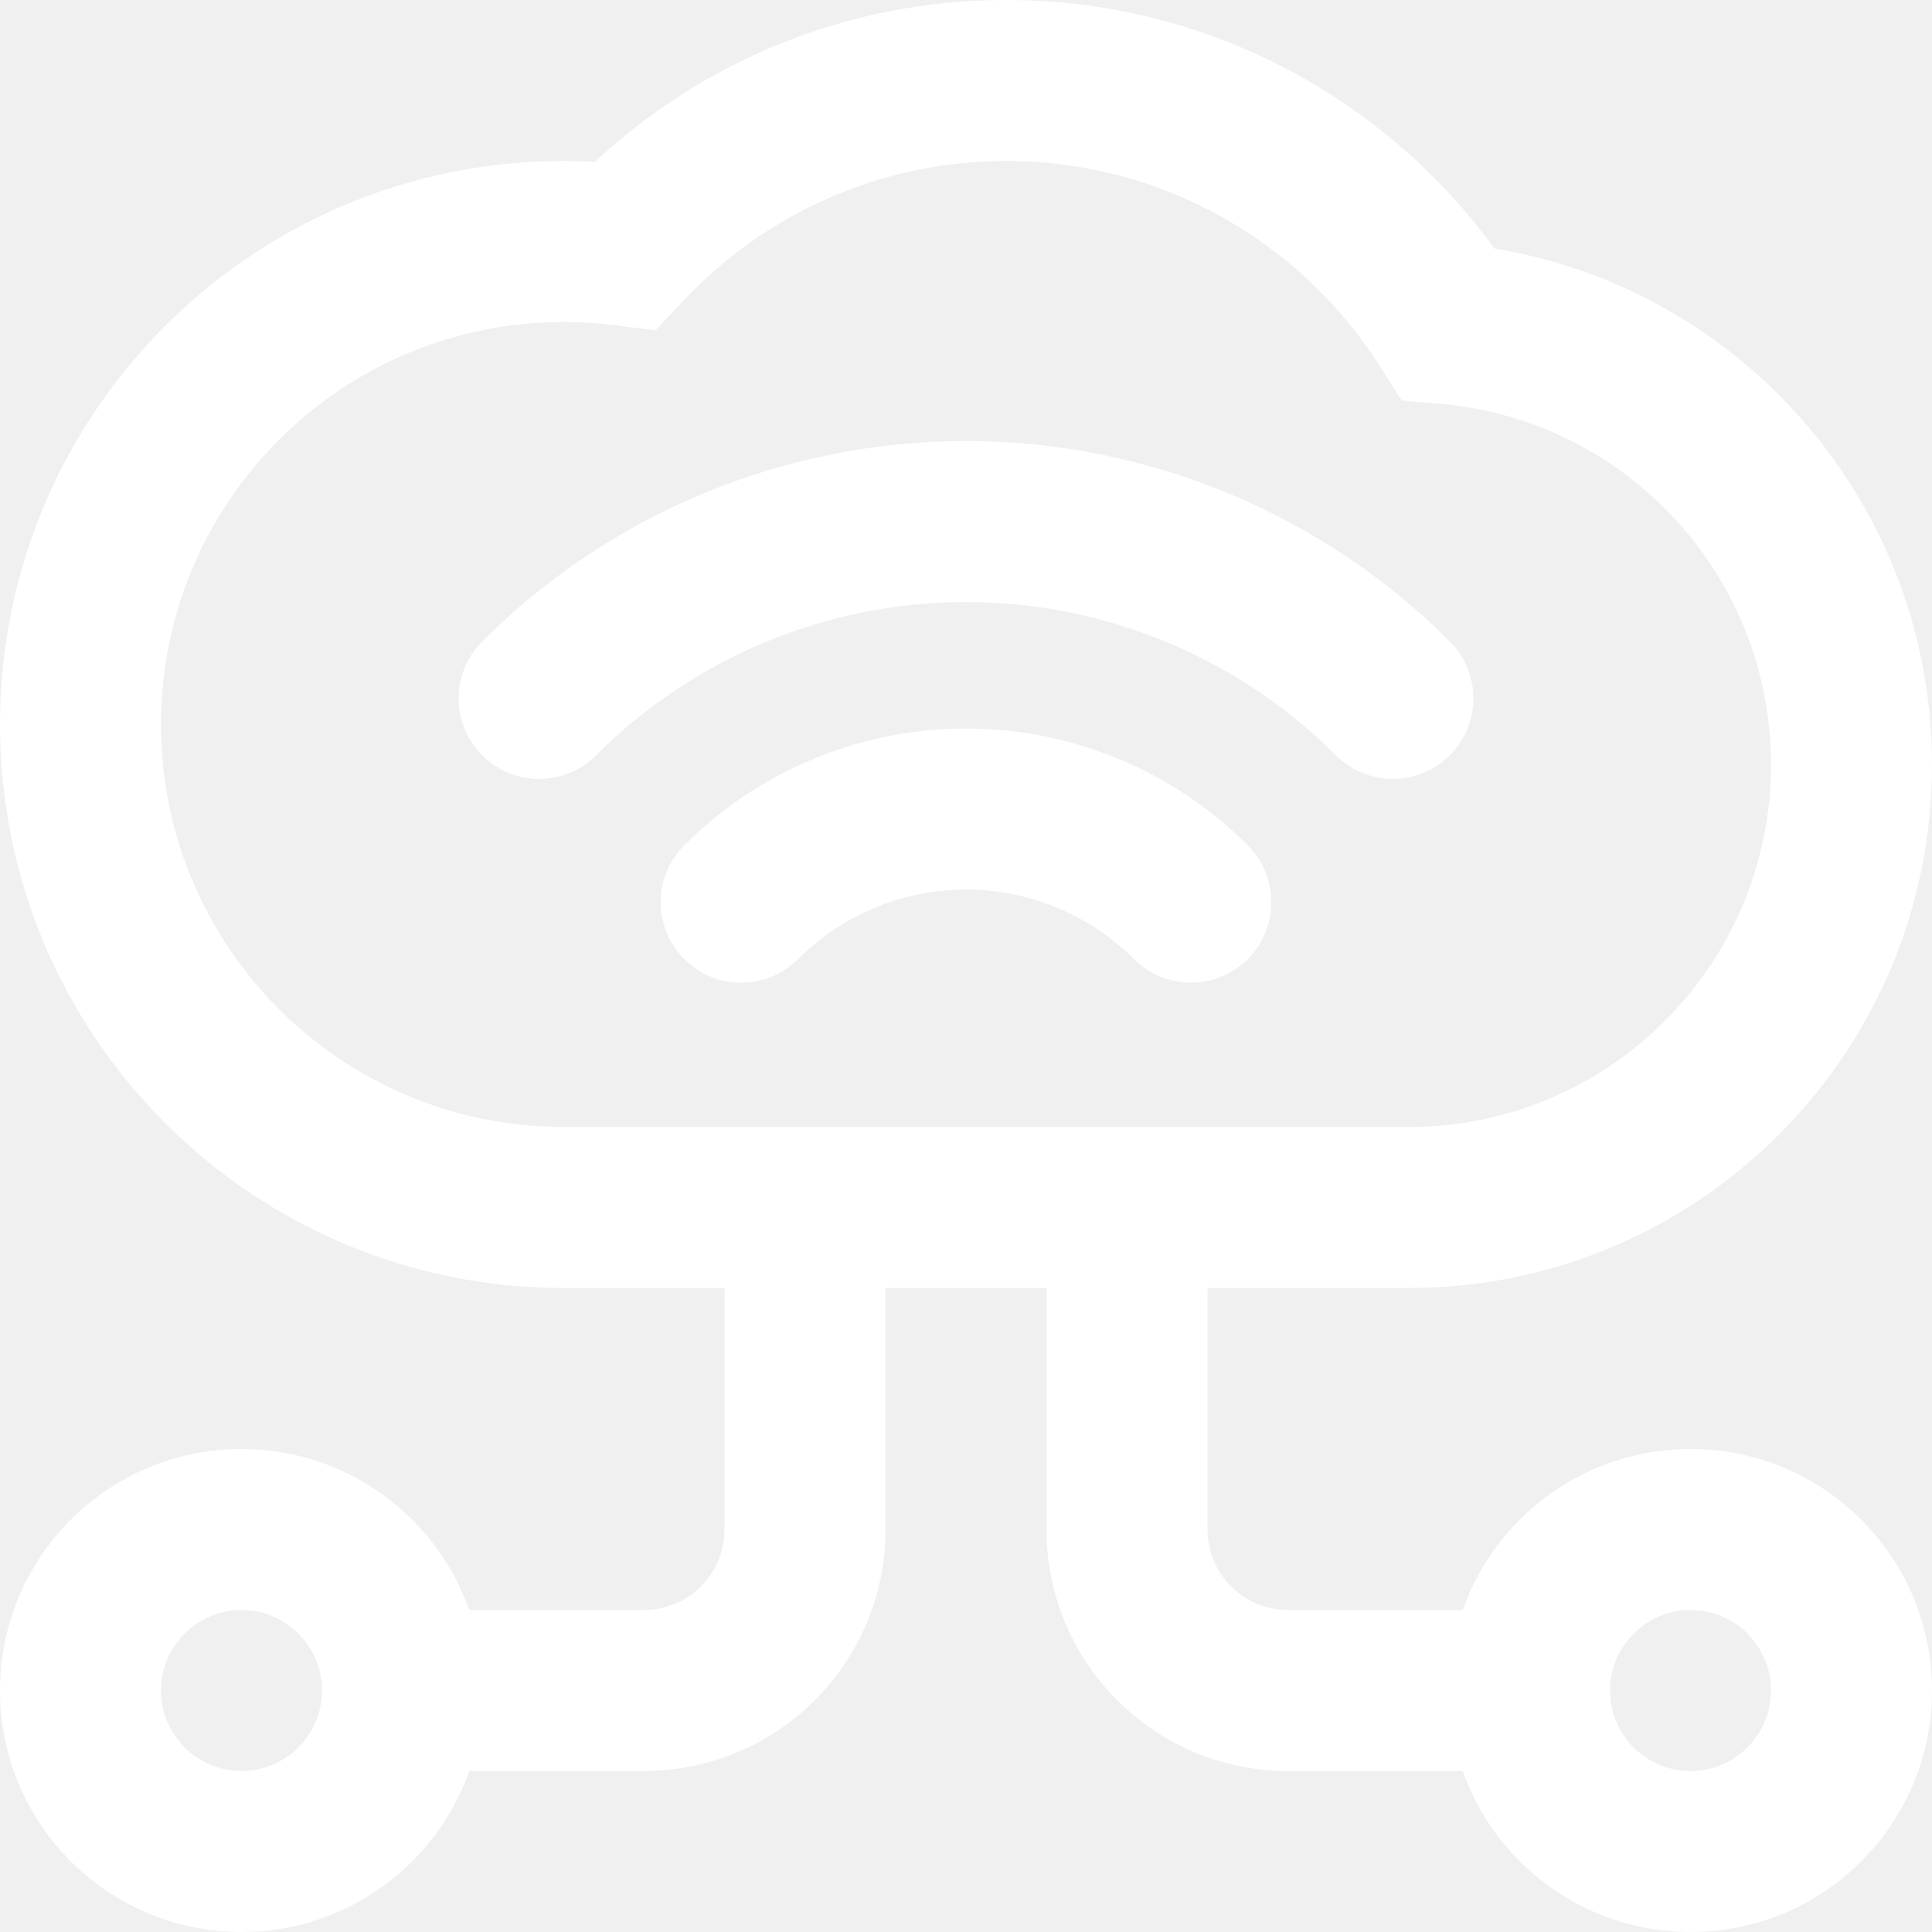
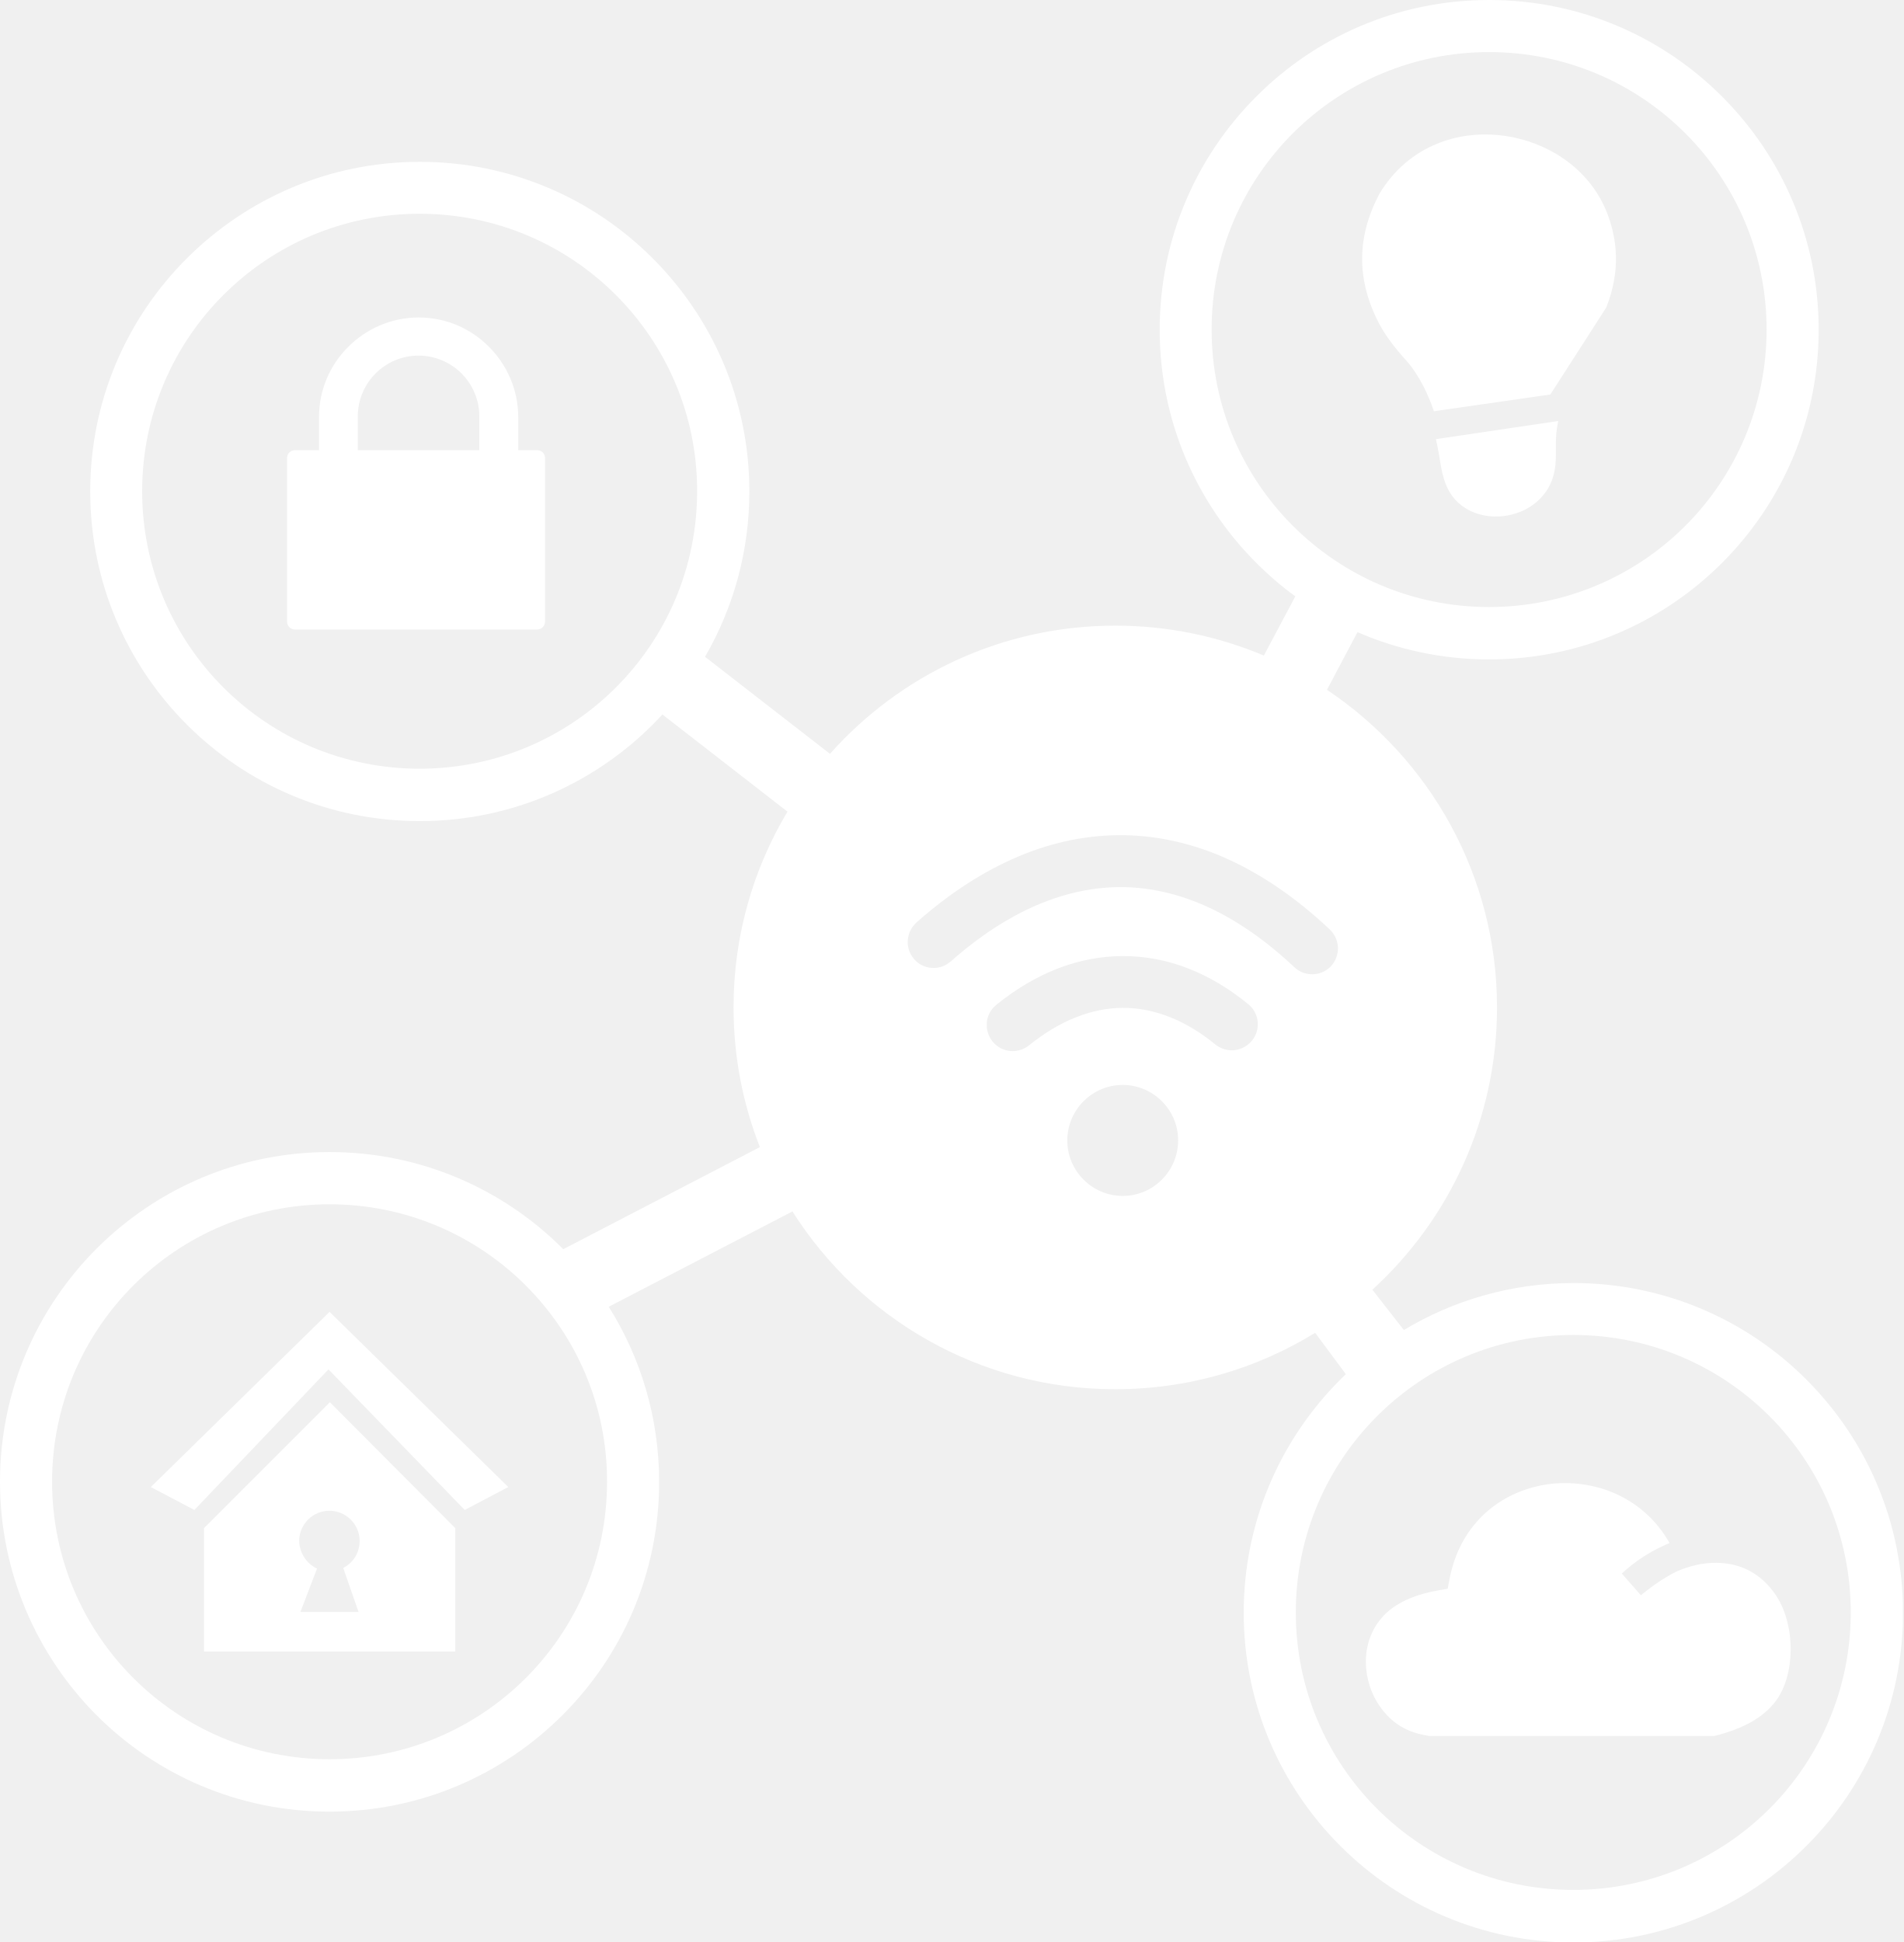
- <svg xmlns="http://www.w3.org/2000/svg" width="800px" height="800px" viewBox="0 0 24 24" id="meteor-icon-kit__regular-iot" fill="none">
-   <g id="SVGRepo_bgCarrier" stroke-width="0" />
-   <g id="SVGRepo_tracerCarrier" stroke-linecap="round" stroke-linejoin="round" />
-   <g id="SVGRepo_iconCarrier">
-     <g clip-path="url(#clip0_525_128)">
-       <path d="M5.99 9.383C5.599 8.992 5.599 8.359 5.99 7.969C6.779 7.179 7.716 6.553 8.747 6.126C9.778 5.699 10.884 5.479 12 5.479C13.116 5.479 14.222 5.699 15.253 6.126C16.284 6.553 17.221 7.179 18.01 7.969C18.401 8.359 18.401 8.992 18.01 9.383C17.62 9.774 16.987 9.774 16.596 9.383C15.993 8.779 15.276 8.301 14.487 7.974C13.699 7.647 12.854 7.479 12 7.479C11.146 7.479 10.301 7.647 9.513 7.974C8.724 8.301 8.007 8.779 7.404 9.383C7.013 9.774 6.38 9.774 5.99 9.383Z" fill="#ffffff" />
-       <path d="M8.5 10.5C8.109 10.89 8.109 11.524 8.5 11.914C8.891 12.305 9.524 12.305 9.914 11.914C10.188 11.64 10.513 11.423 10.871 11.275C11.229 11.127 11.613 11.05 12 11.05C12.387 11.05 12.771 11.127 13.129 11.275C13.487 11.423 13.812 11.64 14.086 11.914C14.476 12.305 15.11 12.305 15.5 11.914C15.89 11.524 15.89 10.89 15.5 10.5C15.04 10.04 14.495 9.676 13.894 9.427C13.294 9.178 12.65 9.05 12 9.05C11.35 9.05 10.706 9.178 10.106 9.427C9.505 9.676 8.96 10.04 8.5 10.5Z" fill="#ffffff" />
-       <path fill-rule="evenodd" clip-rule="evenodd" d="M11 16H13V19C13 20.657 14.343 22 16 22H18.171C18.582 23.165 19.694 24 21 24C22.657 24 24 22.657 24 21C24 19.343 22.657 18 21 18C19.694 18 18.582 18.835 18.171 20H16C15.448 20 15 19.552 15 19V16H17.5C21.09 16 24 13.09 24 9.5C24 6.273 21.648 3.595 18.565 3.087C17.202 1.218 14.994 0 12.5 0C10.525 0 8.728 0.764 7.389 2.011C7.26 2.004 7.131 2 7 2C3.134 2 0 5.134 0 9C0 12.866 3.134 16 7 16H9V19C9 19.552 8.552 20 8 20H5.829C5.417 18.835 4.306 18 3 18C1.343 18 0 19.343 0 21C0 22.657 1.343 24 3 24C4.306 24 5.417 23.165 5.829 22H8C9.657 22 11 20.657 11 19V16ZM12.5 2C10.92 2 9.497 2.665 8.492 3.733L8.143 4.104L7.638 4.04C7.429 4.014 7.217 4 7 4C4.239 4 2 6.239 2 9C2 11.761 4.239 14 7 14H17.5C19.985 14 22 11.985 22 9.5C22 7.151 20.199 5.221 17.904 5.018L17.412 4.974L17.148 4.558C16.171 3.018 14.454 2 12.5 2ZM4 21C4 20.448 3.552 20 3 20C2.448 20 2 20.448 2 21C2 21.552 2.448 22 3 22C3.552 22 4 21.552 4 21ZM21 22C20.448 22 20 21.552 20 21C20 20.448 20.448 20 21 20C21.552 20 22 20.448 22 21C22 21.552 21.552 22 21 22Z" fill="#ffffff" />
-     </g>
-     <defs>
-       <clipPath id="clip0_525_128">
-         <rect width="24" height="24" fill="white" />
-       </clipPath>
-     </defs>
+ <svg xmlns="http://www.w3.org/2000/svg" width="1185" height="1209" viewBox="0 0 1185 1209" fill="none">
+   <g clip-path="url(#clip0_22_69906)">
+     <path fill-rule="evenodd" clip-rule="evenodd" d="M1072.06 60.122C1109.22 97.276 1132.18 148.519 1132.18 205.264C1132.18 262.008 1109.22 313.251 1072.06 350.405C1034.91 387.559 983.664 410.527 927.016 410.527C897.872 410.527 870.175 404.448 845.084 393.543L826.073 429.442C889.862 472.097 931.938 544.764 931.938 627.178C931.938 696.758 902.021 759.389 854.348 802.912L873.939 828.003C904.82 809.474 940.912 798.762 979.514 798.762C1036.16 798.762 1087.5 821.73 1124.56 858.884C1161.71 896.038 1184.68 947.282 1184.68 1004.03C1184.68 1060.77 1161.71 1112.01 1124.56 1149.17C1087.41 1186.32 1036.16 1209.29 979.514 1209.29C922.866 1209.29 871.526 1186.32 834.372 1149.17C797.218 1112.01 774.25 1060.77 774.25 1004.03C774.25 947.282 797.218 896.038 834.372 858.884C835.53 857.726 836.688 856.665 837.846 855.507L818.739 829.74C782.55 852.032 739.895 864.867 694.249 864.867C609.711 864.867 535.403 820.669 493.328 754.178L378.971 813.527C398.85 845.181 410.334 882.528 410.334 922.673C410.334 979.321 387.366 1030.66 350.212 1067.72C313.058 1104.87 261.815 1127.84 205.071 1127.84C148.423 1127.84 97.083 1104.87 60.025 1067.72C22.968 1030.47 0 979.128 0 922.48C0 865.832 22.968 814.492 60.122 777.338C97.276 740.184 148.519 717.217 205.167 717.217C261.815 717.217 313.155 740.184 350.309 777.338L350.598 777.724L473.062 714.128C462.446 687.204 456.656 657.77 456.656 627.082C456.656 582.594 468.912 540.904 490.239 505.294L412.361 444.786C410.431 446.909 408.404 449.032 406.378 451.059C369.224 488.213 317.98 511.181 261.332 511.181C204.685 511.181 153.345 488.213 116.287 451.059C79.133 413.905 56.165 362.661 56.165 305.917C56.165 249.173 79.133 197.929 116.287 160.872C153.441 123.718 204.685 100.75 261.332 100.75C317.98 100.75 369.32 123.718 406.378 160.872C443.532 198.026 466.5 249.269 466.5 305.917C466.5 343.457 456.463 378.585 438.899 408.887L516.682 469.298C560.205 420.371 623.608 389.49 694.345 389.49C727.156 389.49 758.327 396.148 786.796 408.115L806.386 371.25C797.701 364.978 789.594 357.933 782.067 350.405C744.913 313.251 721.945 262.008 721.945 205.264C721.945 148.519 744.913 97.276 782.067 60.122C819.028 22.968 870.368 0 927.016 0C983.664 0 1035 22.968 1072.06 60.122ZM723.296 685.563C729.569 691.836 733.429 700.425 733.429 709.979C733.429 719.436 729.569 728.121 723.296 734.394C717.023 740.667 708.435 744.527 698.977 744.527C689.423 744.527 680.835 740.667 674.562 734.394C668.289 728.121 664.429 719.533 664.429 709.979C664.429 700.521 668.289 691.836 674.562 685.563C680.835 679.291 689.423 675.43 698.977 675.43C708.338 675.43 717.023 679.291 723.296 685.563ZM765.565 535.403C786.603 545.15 807.448 559.433 827.81 578.637C831.091 581.725 832.732 585.778 832.925 589.928C833.021 594.078 831.574 598.227 828.582 601.508L828.196 601.894C825.204 604.886 821.248 606.43 817.291 606.527C813.141 606.623 808.992 605.176 805.807 602.184L805.518 601.894C788.147 585.585 770.487 573.329 752.923 565.126C735.07 556.827 717.217 552.581 699.556 552.291C681.607 552.002 663.657 555.766 645.707 563.389C627.661 571.11 609.711 582.787 592.148 598.324C591.858 598.613 591.569 598.903 591.183 599.096C587.901 601.701 583.945 602.859 580.181 602.57C576.224 602.377 572.268 600.64 569.373 597.455C569.083 597.166 568.794 596.876 568.601 596.49C565.995 593.306 564.837 589.252 565.126 585.392C565.416 581.243 567.25 577.286 570.531 574.294C591.086 556.055 612.317 542.352 634.03 533.184C655.744 524.016 677.843 519.577 700.135 519.963C721.945 520.349 743.852 525.367 765.565 535.403ZM739.316 602.763C752.151 607.685 764.793 615.115 776.952 625.055L777.338 625.345C780.62 628.144 782.55 632.004 782.936 636.057C783.322 640.013 782.26 644.26 779.558 647.637L779.172 648.12C776.373 651.401 772.513 653.331 768.46 653.814C764.407 654.2 760.064 653.041 756.59 650.243C747.133 642.523 737.579 636.829 727.928 633.065C718.278 629.302 708.531 627.371 698.881 627.468C689.23 627.468 679.387 629.495 669.737 633.355C659.893 637.215 650.146 643.102 640.689 650.725C637.215 653.524 632.969 654.682 628.819 654.296C624.766 653.91 620.809 651.883 617.914 648.409C615.115 644.935 613.957 640.689 614.343 636.539V636.25C614.826 632.197 616.756 628.433 620.134 625.634C632.39 615.695 645.128 608.167 658.253 603.053C671.474 597.938 684.984 595.236 698.688 595.236C712.584 595.139 726.095 597.648 739.316 602.763ZM183.647 280.247H198.605V259.595C198.605 242.514 205.553 227.074 216.844 215.879C228.039 204.685 243.576 197.64 260.657 197.64C277.738 197.64 293.179 204.588 304.373 215.879C315.568 227.074 322.612 242.611 322.612 259.595V280.247H334.482C337.088 280.247 339.307 282.467 339.307 285.072V387.077C339.307 389.683 337.088 391.902 334.482 391.902H183.55C180.945 391.902 178.725 389.683 178.725 387.077V285.072C178.725 282.37 180.945 280.247 183.647 280.247ZM222.634 280.247H298.39V259.209C298.39 248.787 294.144 239.33 287.292 232.478C280.44 225.626 270.886 221.38 260.56 221.38C250.138 221.38 240.681 225.626 233.829 232.478C226.977 239.33 222.731 248.883 222.731 259.209V280.247H222.634ZM205.167 816.712L93.898 925.761L121.016 940.044L204.492 852.515L289.319 940.044L316.436 925.761L205.167 816.712ZM126.999 951.335L205.36 872.974L283.432 951.335V1028.15H226.398H183.55H126.999V951.335ZM197.35 976.522L187.024 1003.54H223.213L213.659 976.136C219.739 973.048 223.889 966.775 223.889 959.345C223.889 948.922 215.397 940.526 205.071 940.526C194.648 940.526 186.252 949.019 186.252 959.345C186.445 966.969 190.981 973.531 197.35 976.522ZM1043.5 978.452C1041.66 979.321 1039.83 980.382 1038 981.444C1032.49 984.629 1027.09 988.585 1021.49 993.121L1009.62 979.61C1013.68 975.847 1018.12 972.373 1022.84 969.285C1026.61 966.872 1030.47 964.652 1034.52 962.819C1036.16 962.047 1037.71 961.275 1039.35 960.599C1031.53 946.799 1020.34 936.859 1007.6 930.78C994.955 924.7 980.672 922.384 966.872 923.638C953.168 924.989 939.754 930.008 928.656 938.596C915.918 948.536 906.171 963.301 902.407 982.892L901.249 989.068L895.17 990.129C889.186 991.191 883.879 992.639 879.15 994.472C874.614 996.209 870.561 998.429 866.99 1000.94C864.192 1002.96 861.683 1005.28 859.656 1007.79C853.19 1015.51 850.199 1025.16 850.295 1034.91C850.392 1044.85 853.576 1054.88 859.56 1063.09C861.779 1066.17 864.385 1068.97 867.28 1071.39C870.272 1073.89 873.649 1075.92 877.413 1077.47C881.177 1079.01 885.23 1080.07 889.862 1080.75H1067.14C1075.82 1078.62 1083.35 1075.82 1089.82 1072.25C1096.28 1068.68 1101.49 1064.24 1105.45 1059.03C1111.53 1050.93 1114.62 1039.35 1114.72 1027.57C1114.91 1015.22 1111.82 1002.77 1105.93 993.7C1104.29 991.094 1102.36 988.778 1100.43 986.655C1091.55 977.101 1080.36 973.048 1068.78 972.952C1060.48 972.759 1051.8 974.785 1043.5 978.452ZM856.472 197.35C850.971 185.577 847.883 173.321 847.979 160.679C848.076 148.037 851.26 135.009 858.305 121.498C858.305 121.402 858.402 121.305 858.402 121.209C867.569 105.672 880.405 95.249 894.687 89.459C906.654 84.537 919.682 82.897 932.42 84.055C945.159 85.213 957.608 89.266 968.513 95.635C982.313 103.838 993.7 115.998 999.973 131.342C1003.35 139.641 1005.67 148.905 1005.96 159.038C1006.25 169.171 1004.51 180.076 999.876 191.56L965.135 245.602L892.661 256.025C889.09 245.409 883.396 233.636 876.062 225.143C868.149 216.362 861.586 208.255 856.472 197.35ZM899.898 301.092C896.521 291.828 896.81 286.037 893.915 273.395L970.057 262.104C967.161 275.615 969.767 282.563 967.74 293.179C961.468 326.665 911.479 332.07 899.898 301.092ZM1101.59 881.659C1070.32 850.392 1027.19 831.091 979.417 831.091C931.648 831.091 888.511 850.392 857.244 881.659C825.976 912.926 806.676 956.16 806.676 1003.83C806.676 1051.51 825.976 1094.74 857.244 1126.01C888.511 1157.27 931.745 1176.57 979.417 1176.57C1027.09 1176.57 1070.32 1157.27 1101.59 1126.01C1132.86 1094.74 1152.16 1051.51 1152.16 1003.83C1152.16 956.16 1132.86 912.926 1101.59 881.659ZM1049.19 82.993C1017.92 51.726 974.785 32.425 927.016 32.425C879.343 32.425 836.109 51.726 804.842 82.993C773.575 114.261 754.274 157.398 754.274 205.167C754.274 252.937 773.575 296.074 804.842 327.341C836.109 358.608 879.246 377.909 927.016 377.909C974.689 377.909 1017.92 358.608 1049.19 327.341C1080.46 296.074 1099.76 252.84 1099.76 205.167C1099.76 157.494 1080.46 114.261 1049.19 82.993ZM383.41 183.647C352.143 152.38 309.005 133.079 261.236 133.079C213.466 133.079 170.329 152.38 139.062 183.647C107.795 214.914 88.494 258.148 88.494 305.821C88.494 353.494 107.795 396.727 139.062 427.995C170.329 459.262 213.466 478.563 261.236 478.563C308.909 478.563 352.143 459.262 383.41 427.995C414.677 396.727 433.978 353.59 433.978 305.821C434.074 258.148 414.677 214.914 383.41 183.647ZM327.341 800.306C296.074 769.039 252.84 749.738 205.167 749.738C157.494 749.738 114.261 769.039 82.993 800.306C51.726 831.574 32.425 874.711 32.425 922.48C32.425 970.153 51.726 1013.39 82.993 1044.65C114.261 1075.92 157.398 1095.22 205.167 1095.22C252.84 1095.22 296.074 1075.92 327.341 1044.65C358.608 1013.39 377.909 970.25 377.909 922.48C378.006 874.711 358.608 831.574 327.341 800.306Z" fill="white" />
  </g>
+   <defs>
+     <clipPath id="clip0_22_69906">
+       <rect width="1184.58" height="1209" fill="white" />
+     </clipPath>
+   </defs>
</svg>
